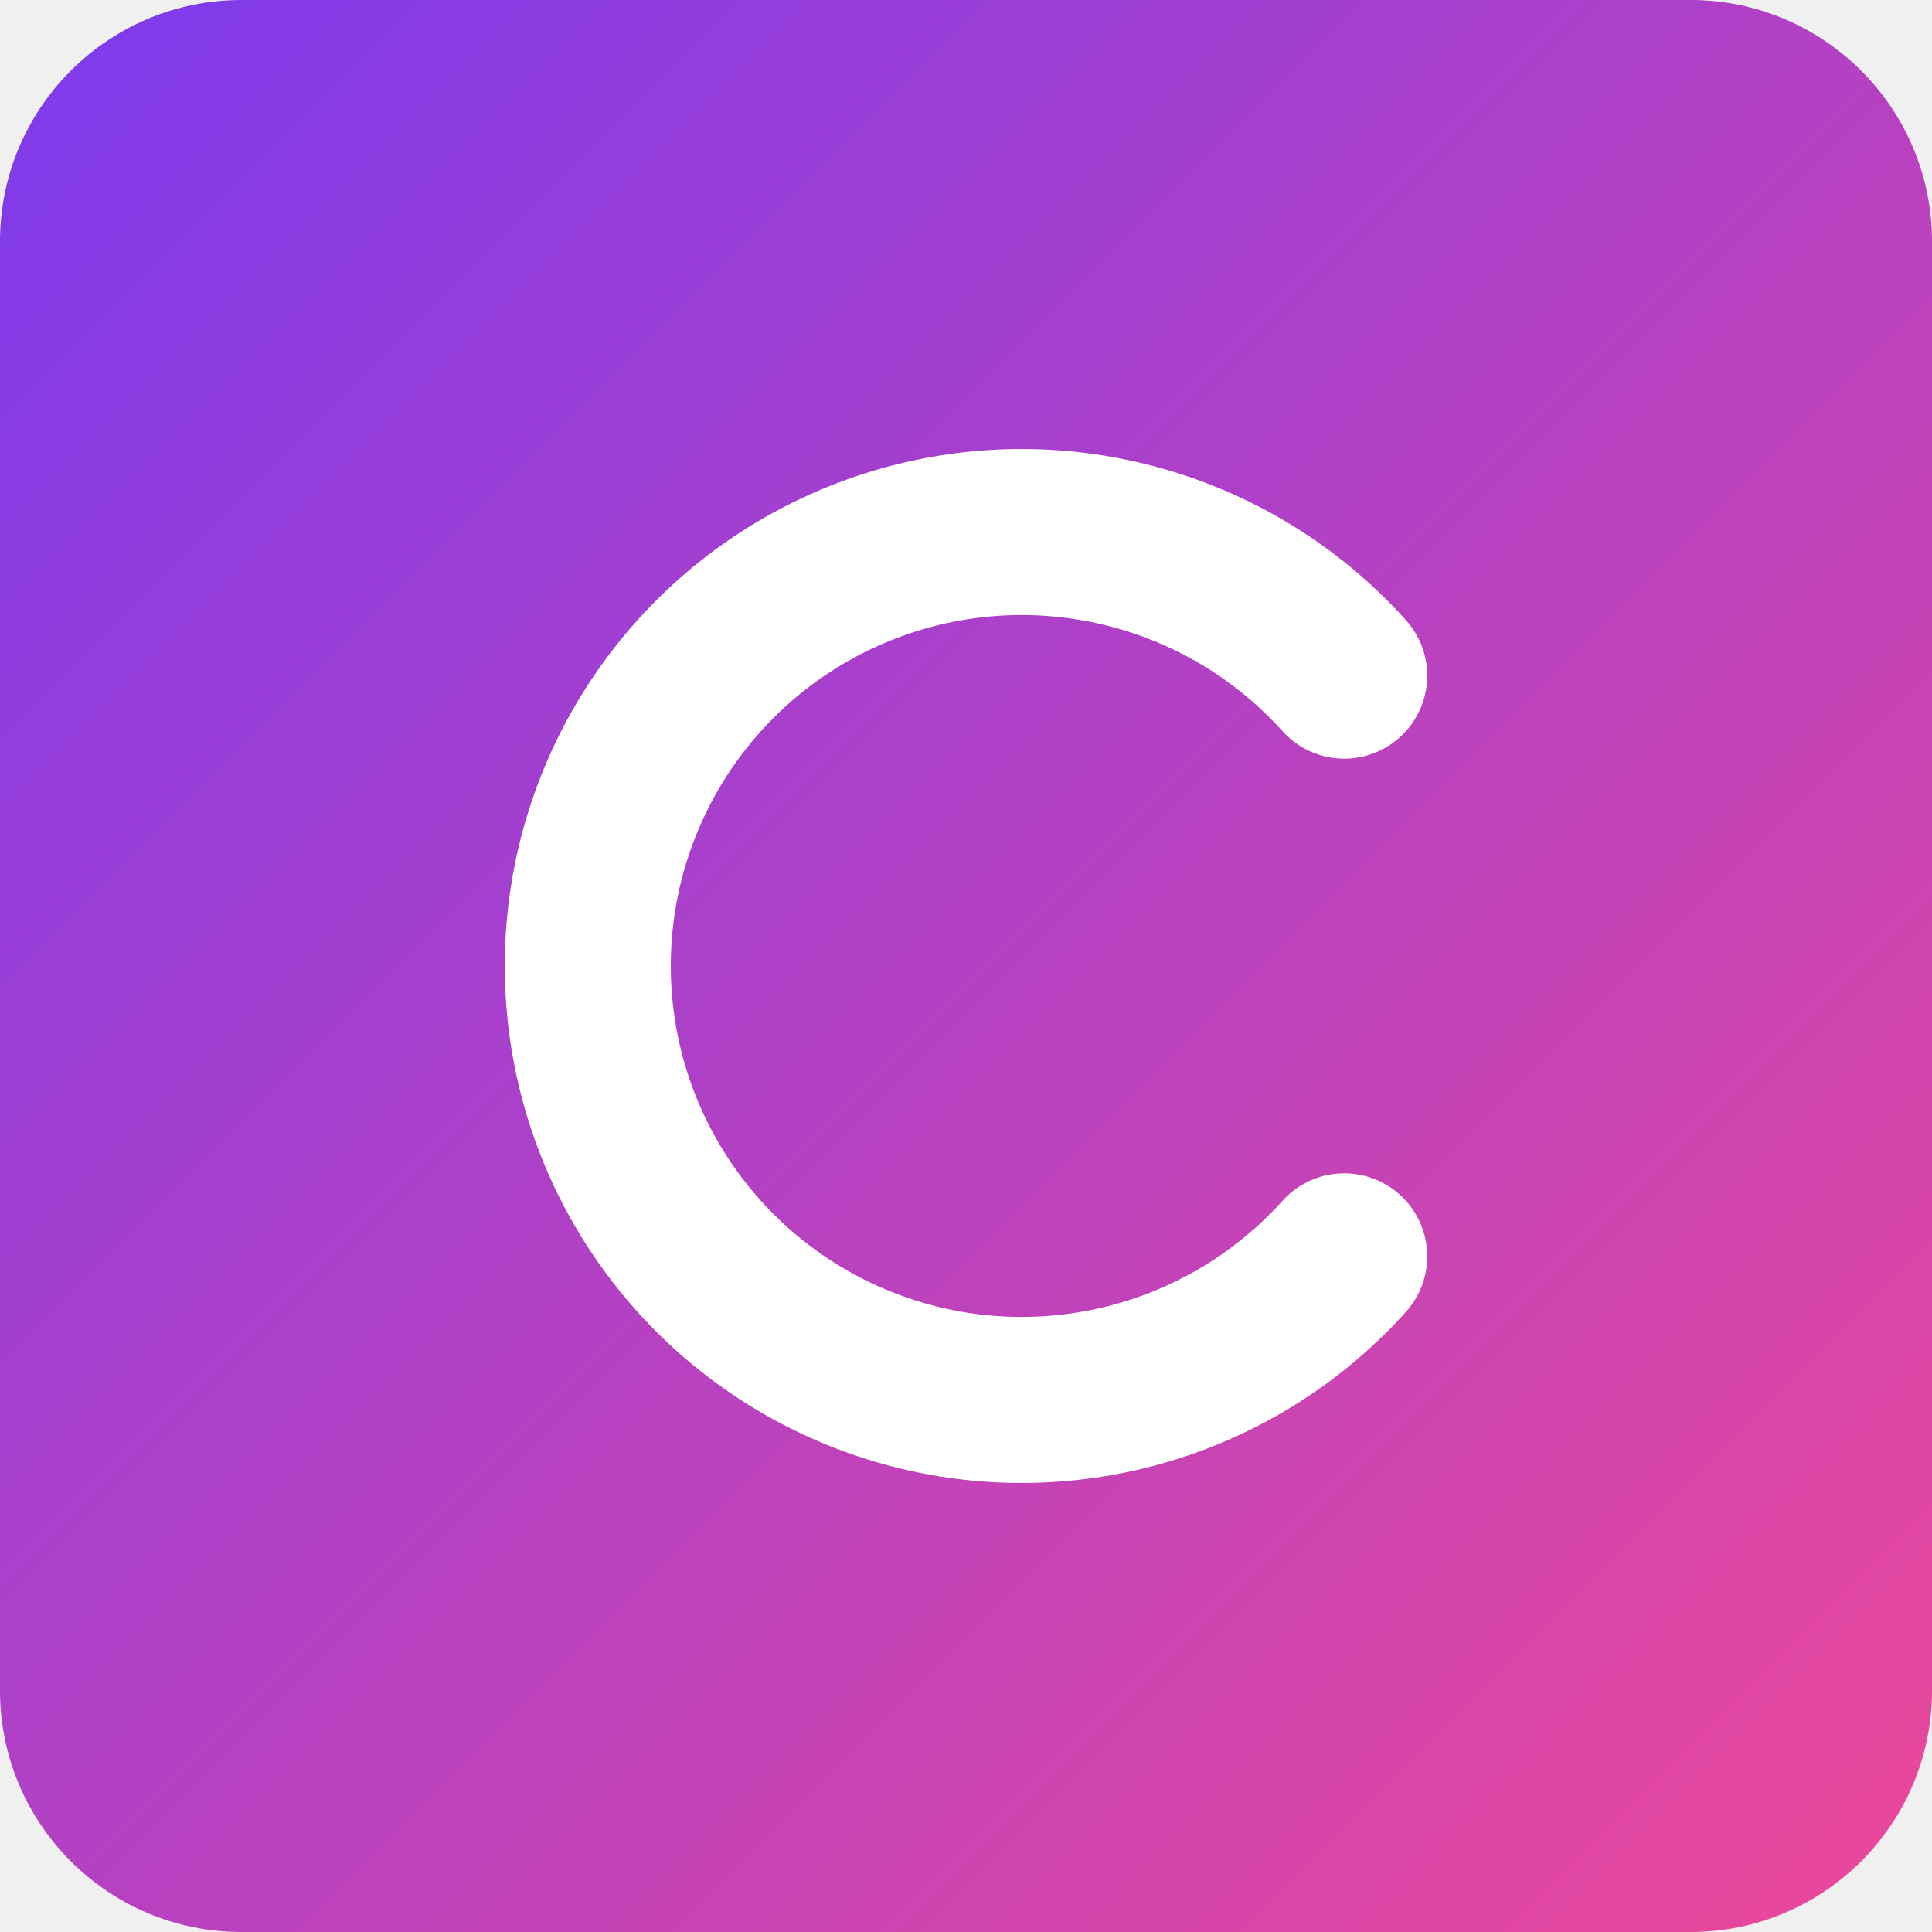
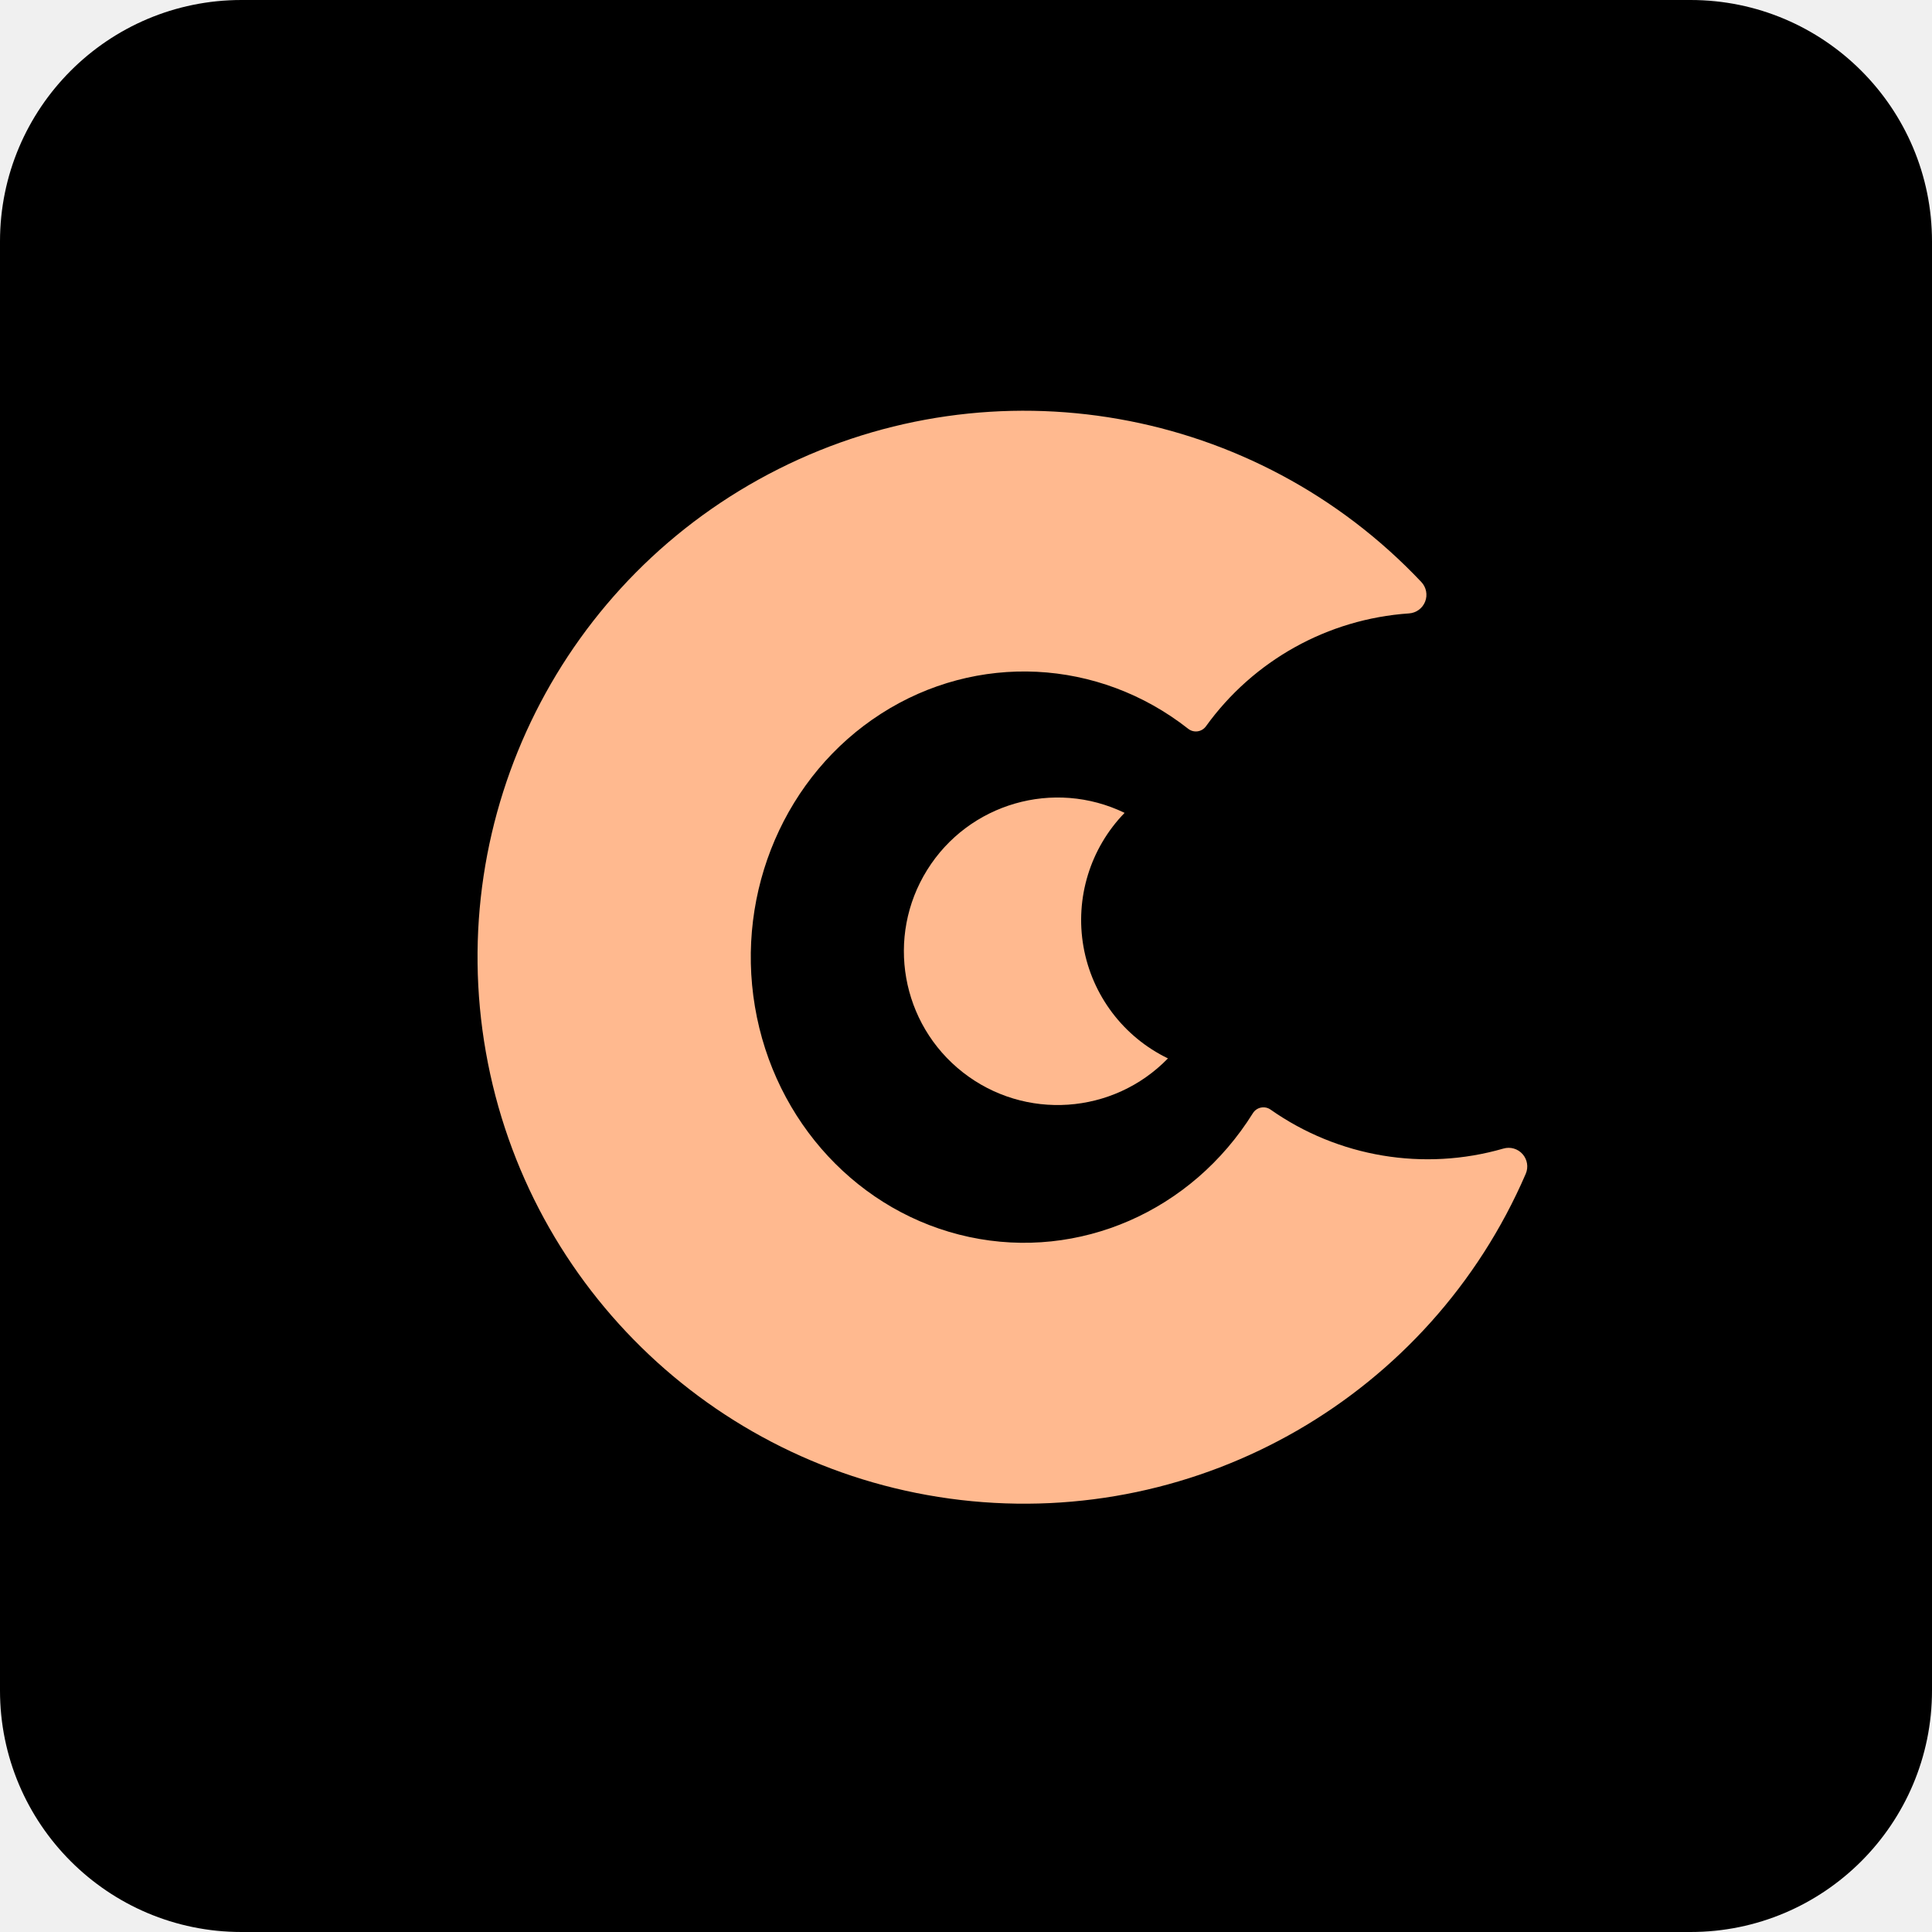
- <svg xmlns="http://www.w3.org/2000/svg" width="1024" height="1024" viewBox="0 0 1024 1024" fill="none">
-   <rect width="1024" height="1024" rx="128" fill="url(#paint0_linear)" />
-   <path d="M712.46,358.1 A230,230 0 1,0 712.46,665.9" fill="none" stroke="#FFFFFF" stroke-width="88" stroke-linecap="round" />
-   <defs>
-     <linearGradient id="paint0_linear" x1="0" y1="0" x2="1024" y2="1024" gradientUnits="userSpaceOnUse">
-       <stop stop-color="#7C3AED" />
-       <stop offset="1" stop-color="#EC4899" />
-     </linearGradient>
-   </defs>
+ <svg xmlns="http://www.w3.org/2000/svg" width="1024" height="1024" viewBox="0 0 1024 1024">
+   <rect width="1024" height="1024" rx="128" fill="#000000" />
+   <path fill="#FFB98F" d="M753.321,308.463 A289.638,289.638 0 1,0 808.682,622.128 A9.874,9.874 0 0,0 796.833,608.765 A144.819,144.819 0 0,1 673.407,588.096 A6.583,6.583 0 0,0 664.06,590.005 A144.819,151.402 0 1,1 629.764,386.271 A6.583,6.583 0 0,0 639.177,384.954 A144.819,144.819 0 0,1 746.804,325.118 A9.874,9.874 0 0,0 753.321,308.463 Z" />
+   <path fill="#FFB98F" d="M596.061,430.836 A81.494,81.494 0 1,0 619.034,560.975 A81.494,81.494 0 0,1 596.061,430.836 Z" />
</svg>
